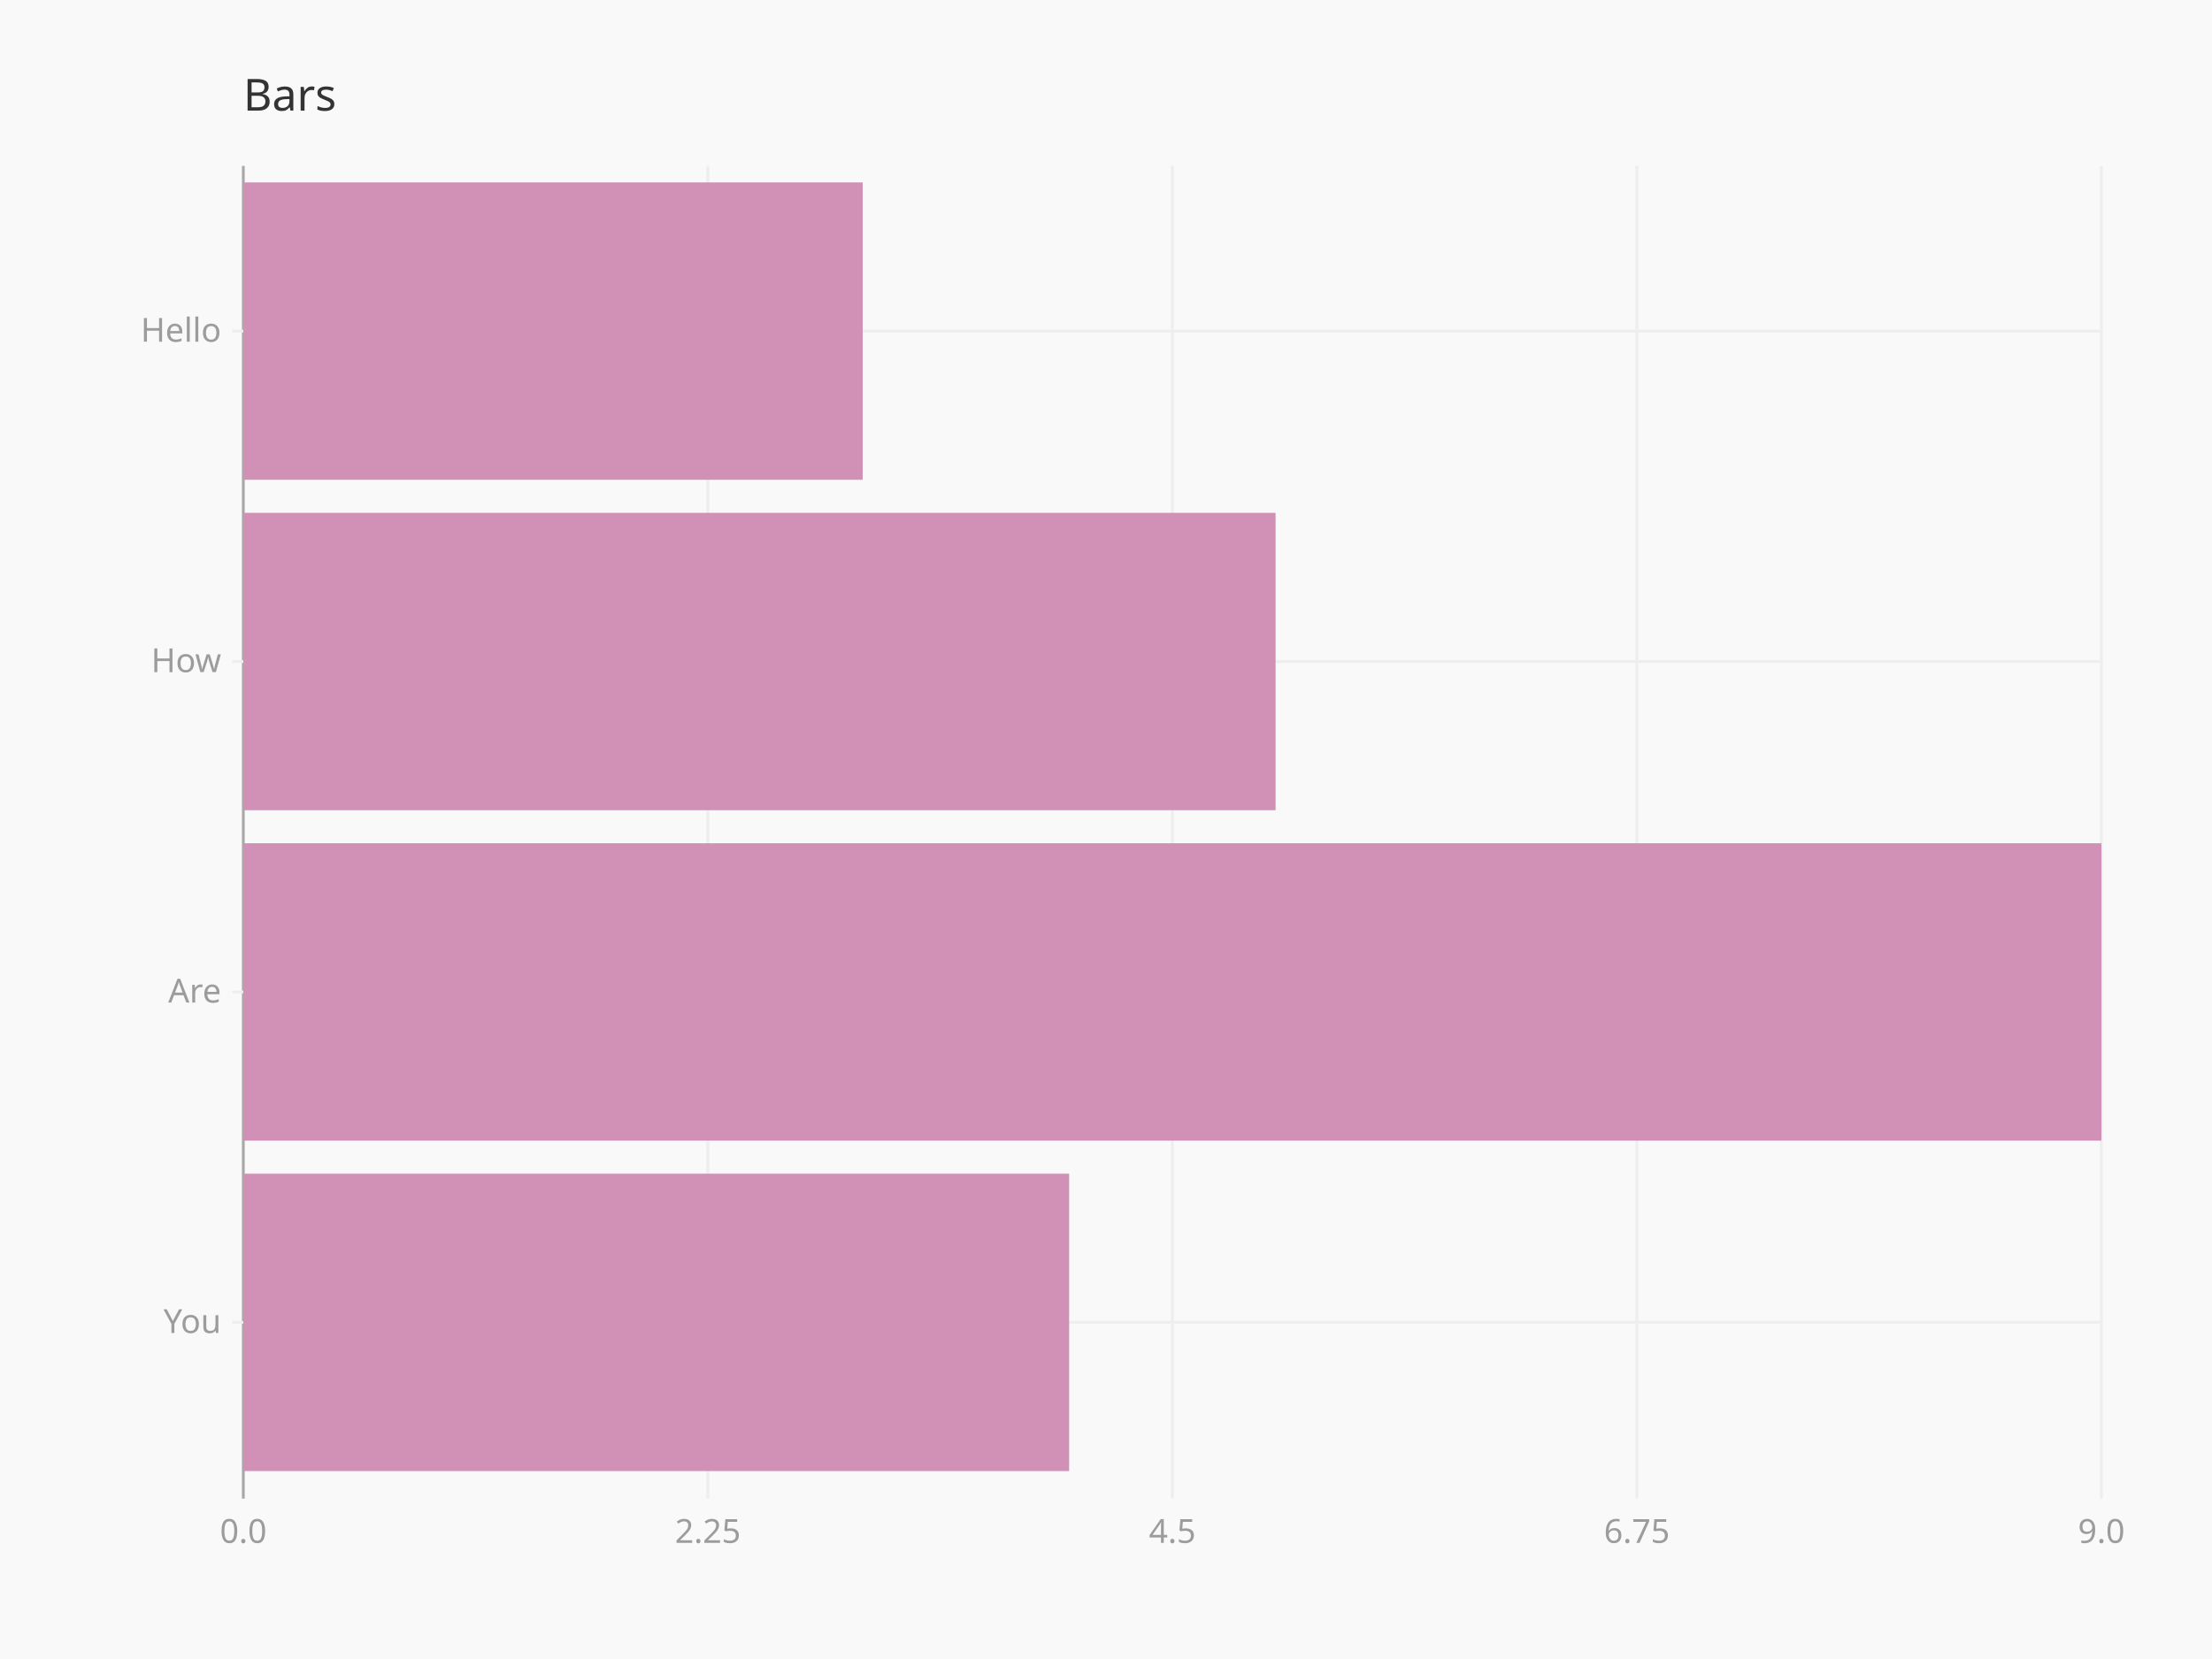
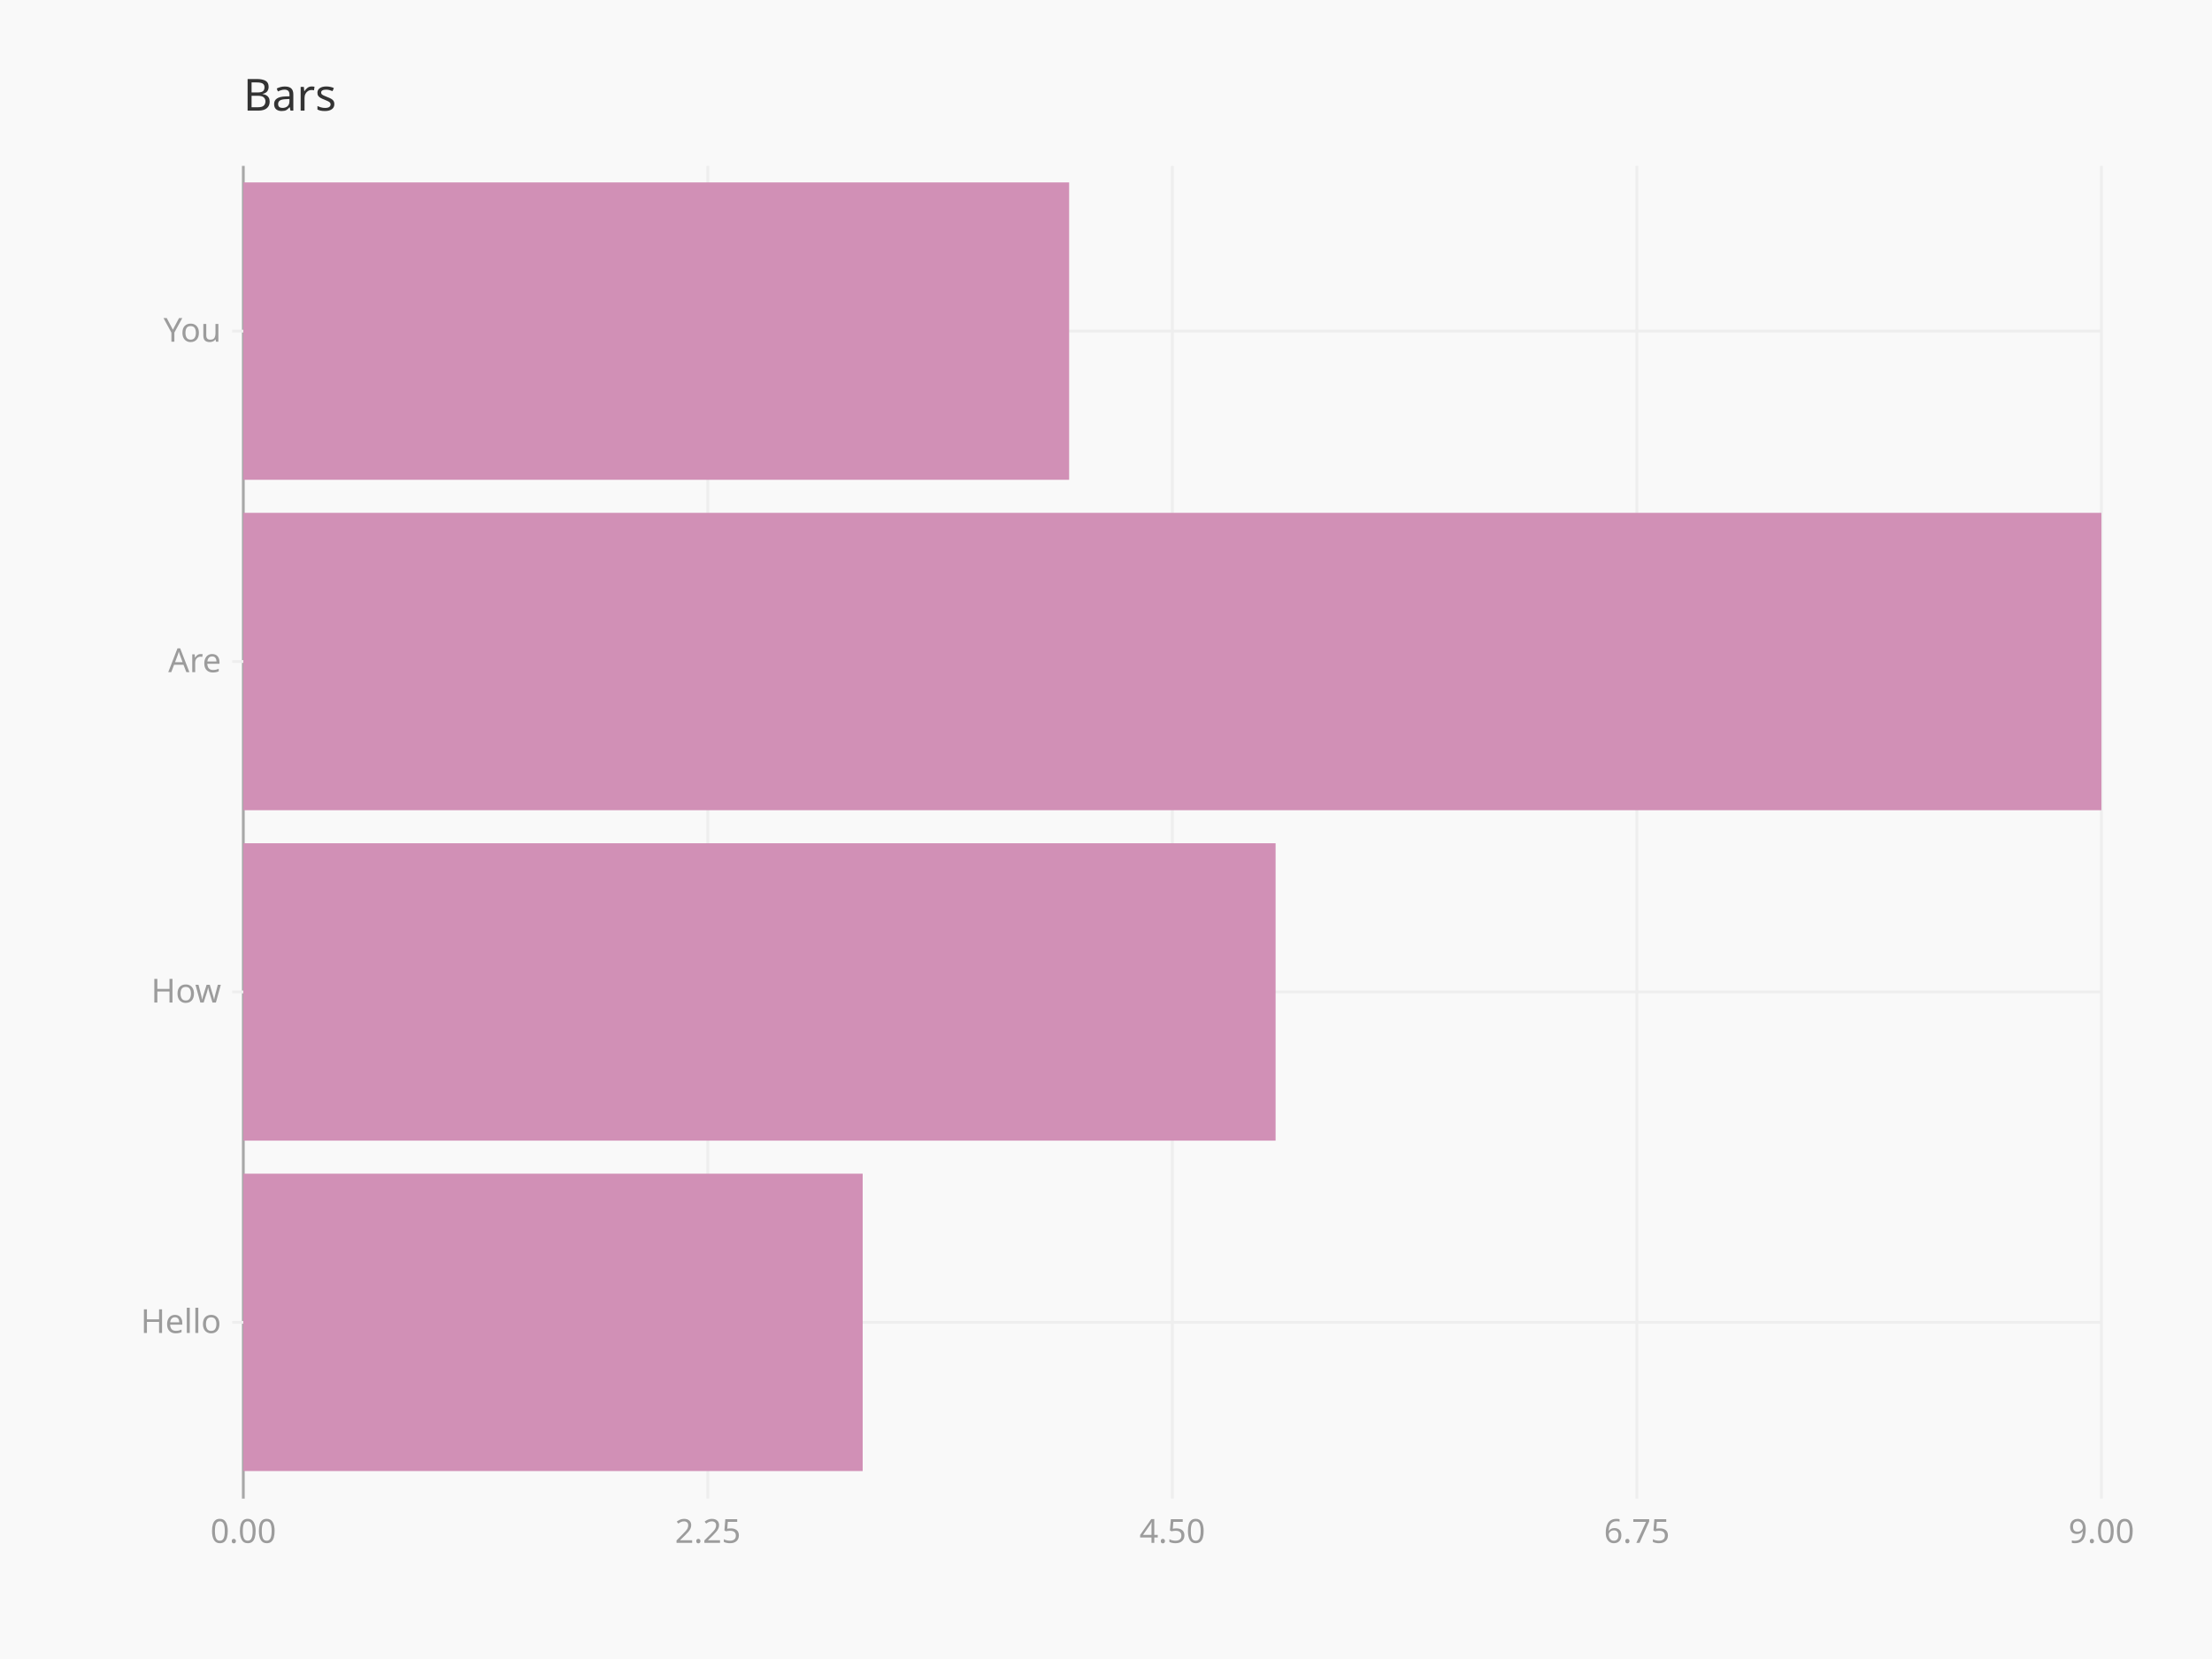
<svg xmlns="http://www.w3.org/2000/svg" height="600" version="1.1" width="800">
  <g>
    <rect fill="#f9f9f9" height="600" width="800" x="0" y="0" />
    <g transform="translate(40 40)">
      <g transform="translate(48 0)">
        <text fill="#333" font-family="Monaco" font-size="16" x="0" y="0">Bars</text>
      </g>
      <g transform="translate(0 20)">
        <g transform="translate(48 0)">
          <g class="axis bottom">
            <text dy="1em" fill="#666" font-family="Monaco" text-anchor="middle" transform="" x="336.0" y="508.0" />
            <g class="tick">
-               <line stroke="#eee" stroke-width="1" x1="168.0" x2="168.0" y1="0" y2="482.0" />
-               <text dy="1em" fill="#9c9c9c" font-family="Monaco" text-anchor="middle" x="168.0" y="486.0">2.25</text>
+               <line stroke="#eee" stroke-width="1" x1="168.00" x2="168.00" y1="0" y2="482.0" />
+               <text dy="1em" fill="#9c9c9c" font-family="Monaco" text-anchor="middle" x="168.00" y="486.0">2.25</text>
            </g>
            <g class="tick">
-               <line stroke="#eee" stroke-width="1" x1="336.0" x2="336.0" y1="0" y2="482.0" />
-               <text dy="1em" fill="#9c9c9c" font-family="Monaco" text-anchor="middle" x="336.0" y="486.0">4.5</text>
+               <line stroke="#eee" stroke-width="1" x1="336.00" x2="336.00" y1="0" y2="482.0" />
+               <text dy="1em" fill="#9c9c9c" font-family="Monaco" text-anchor="middle" x="336.00" y="486.0">4.50</text>
            </g>
            <g class="tick">
-               <line stroke="#eee" stroke-width="1" x1="504.0" x2="504.0" y1="0" y2="482.0" />
-               <text dy="1em" fill="#9c9c9c" font-family="Monaco" text-anchor="middle" x="504.0" y="486.0">6.75</text>
+               <line stroke="#eee" stroke-width="1" x1="504.00" x2="504.00" y1="0" y2="482.0" />
+               <text dy="1em" fill="#9c9c9c" font-family="Monaco" text-anchor="middle" x="504.00" y="486.0">6.75</text>
            </g>
            <g class="tick">
-               <line stroke="#eee" stroke-width="1" x1="672.0" x2="672.0" y1="0" y2="482.0" />
-               <text dy="1em" fill="#9c9c9c" font-family="Monaco" text-anchor="middle" x="672.0" y="486.0">9.0</text>
+               <line stroke="#eee" stroke-width="1" x1="672.00" x2="672.00" y1="0" y2="482.0" />
+               <text dy="1em" fill="#9c9c9c" font-family="Monaco" text-anchor="middle" x="672.00" y="486.0">9.00</text>
            </g>
            <g class="tick">
-               <line stroke="#a8a8a8" stroke-width="1" x1="0.0" x2="0.0" y1="0" y2="482.0" />
-               <text dy="1em" fill="#9c9c9c" font-family="Monaco" text-anchor="middle" x="0.0" y="486.0">0.0</text>
+               <line stroke="#a8a8a8" stroke-width="1" x1="0.00" x2="0.00" y1="0" y2="482.0" />
+               <text dy="1em" fill="#9c9c9c" font-family="Monaco" text-anchor="middle" x="0.00" y="486.0">0.00</text>
            </g>
          </g>
          <g class="axis left">
            <text dy="" fill="#666" font-family="Monaco" text-anchor="middle" transform="rotate(270 -48 239)" x="-48" y="239.0" />
            <g class="tick">
              <line stroke="#eee" stroke-width="1" x1="-4" x2="672.0" y1="418.25" y2="418.25" />
-               <text dy="0.32em" fill="#9c9c9c" font-family="Monaco" text-anchor="end" x="-8" y="418.25">You</text>
+               <text dy="0.32em" fill="#9c9c9c" font-family="Monaco" text-anchor="end" x="-8" y="418.25">Hello</text>
            </g>
            <g class="tick">
              <line stroke="#eee" stroke-width="1" x1="-4" x2="672.0" y1="298.75" y2="298.75" />
-               <text dy="0.32em" fill="#9c9c9c" font-family="Monaco" text-anchor="end" x="-8" y="298.75">Are</text>
+               <text dy="0.32em" fill="#9c9c9c" font-family="Monaco" text-anchor="end" x="-8" y="298.75">How</text>
            </g>
            <g class="tick">
              <line stroke="#eee" stroke-width="1" x1="-4" x2="672.0" y1="179.25" y2="179.25" />
-               <text dy="0.32em" fill="#9c9c9c" font-family="Monaco" text-anchor="end" x="-8" y="179.25">How</text>
+               <text dy="0.32em" fill="#9c9c9c" font-family="Monaco" text-anchor="end" x="-8" y="179.25">Are</text>
            </g>
            <g class="tick">
              <line stroke="#eee" stroke-width="1" x1="-4" x2="672.0" y1="59.75" y2="59.75" />
-               <text dy="0.32em" fill="#9c9c9c" font-family="Monaco" text-anchor="end" x="-8" y="59.75">Hello</text>
+               <text dy="0.32em" fill="#9c9c9c" font-family="Monaco" text-anchor="end" x="-8" y="59.75">You</text>
            </g>
          </g>
          <g>
            <g class="series bars">
-               <rect fill="#d190b6" height="107.55" width="298.667" x="0.0" y="364.475" />
-               <rect fill="#d190b6" height="107.55" width="672.0" x="0.0" y="244.975" />
-               <rect fill="#d190b6" height="107.55" width="373.333" x="0.0" y="125.475" />
-               <rect fill="#d190b6" height="107.55" width="224.0" x="0.0" y="5.975" />
+               <rect fill="#d190b6" height="107.550" width="298.667" x="0" y="5.975" />
+               <rect fill="#d190b6" height="107.550" width="672" x="0" y="125.475" />
+               <rect fill="#d190b6" height="107.550" width="373.333" x="0" y="244.975" />
+               <rect fill="#d190b6" height="107.550" width="224" x="0" y="364.475" />
            </g>
          </g>
        </g>
      </g>
    </g>
  </g>
</svg>
